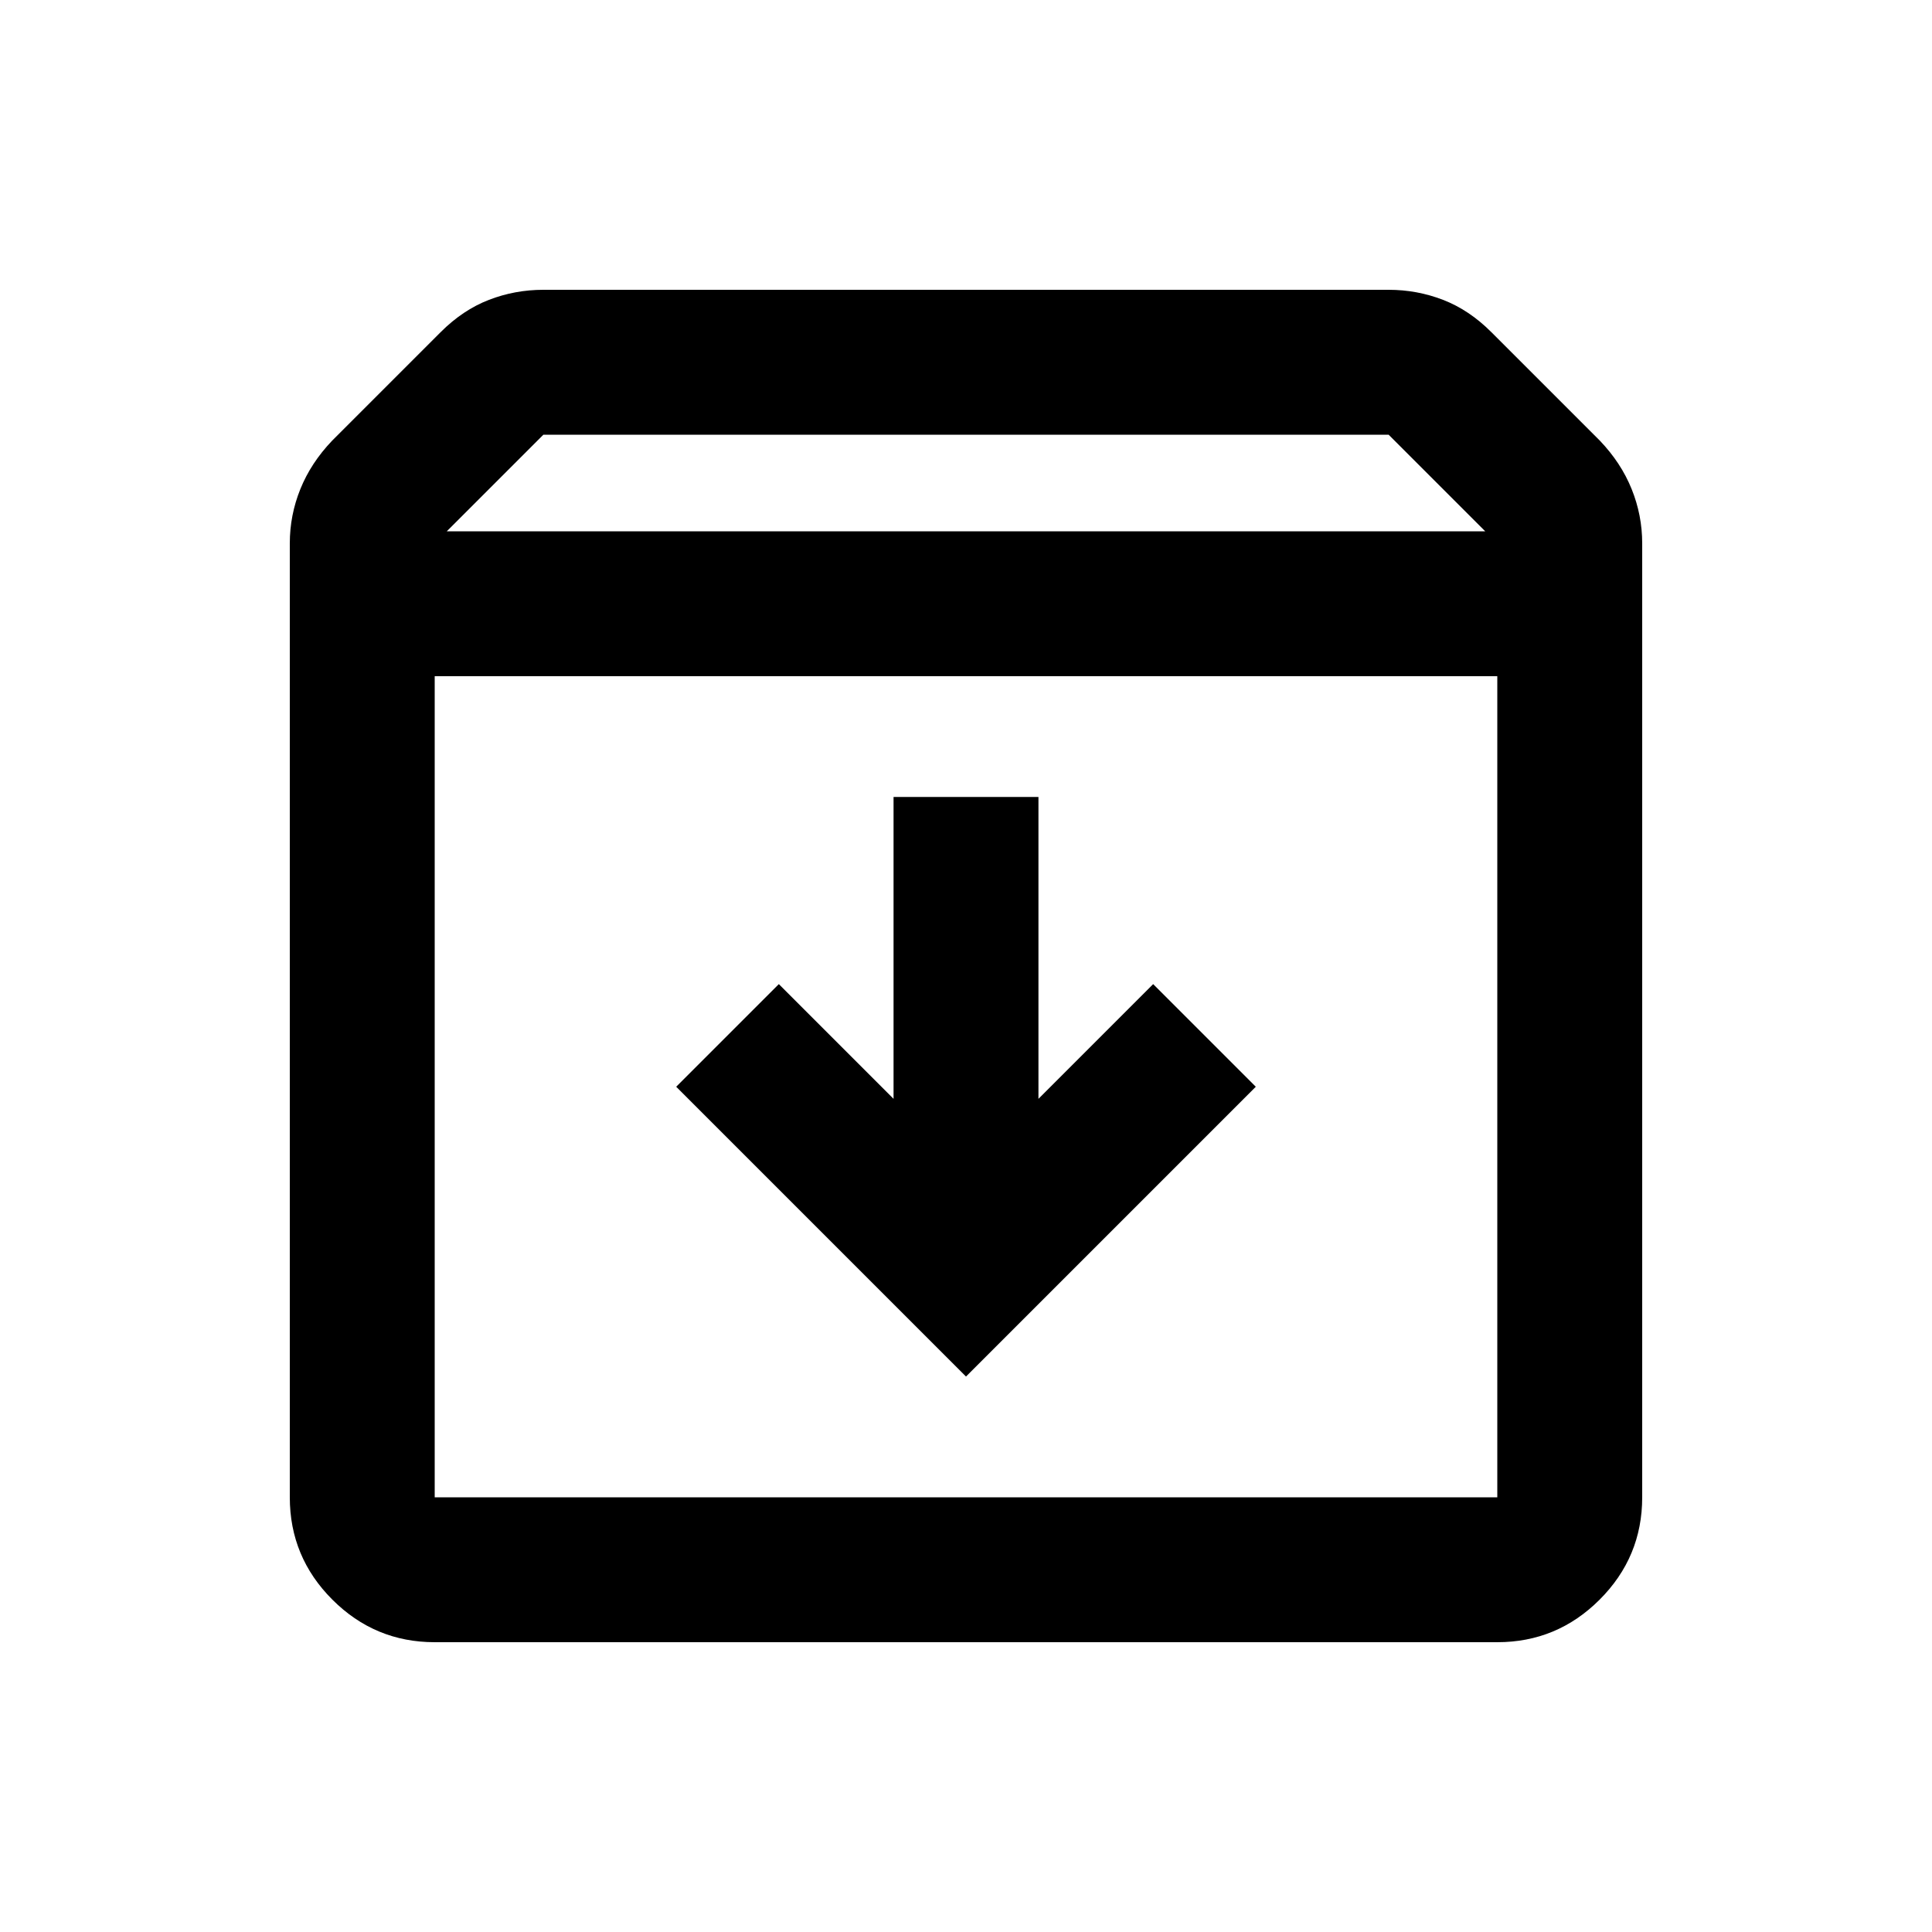
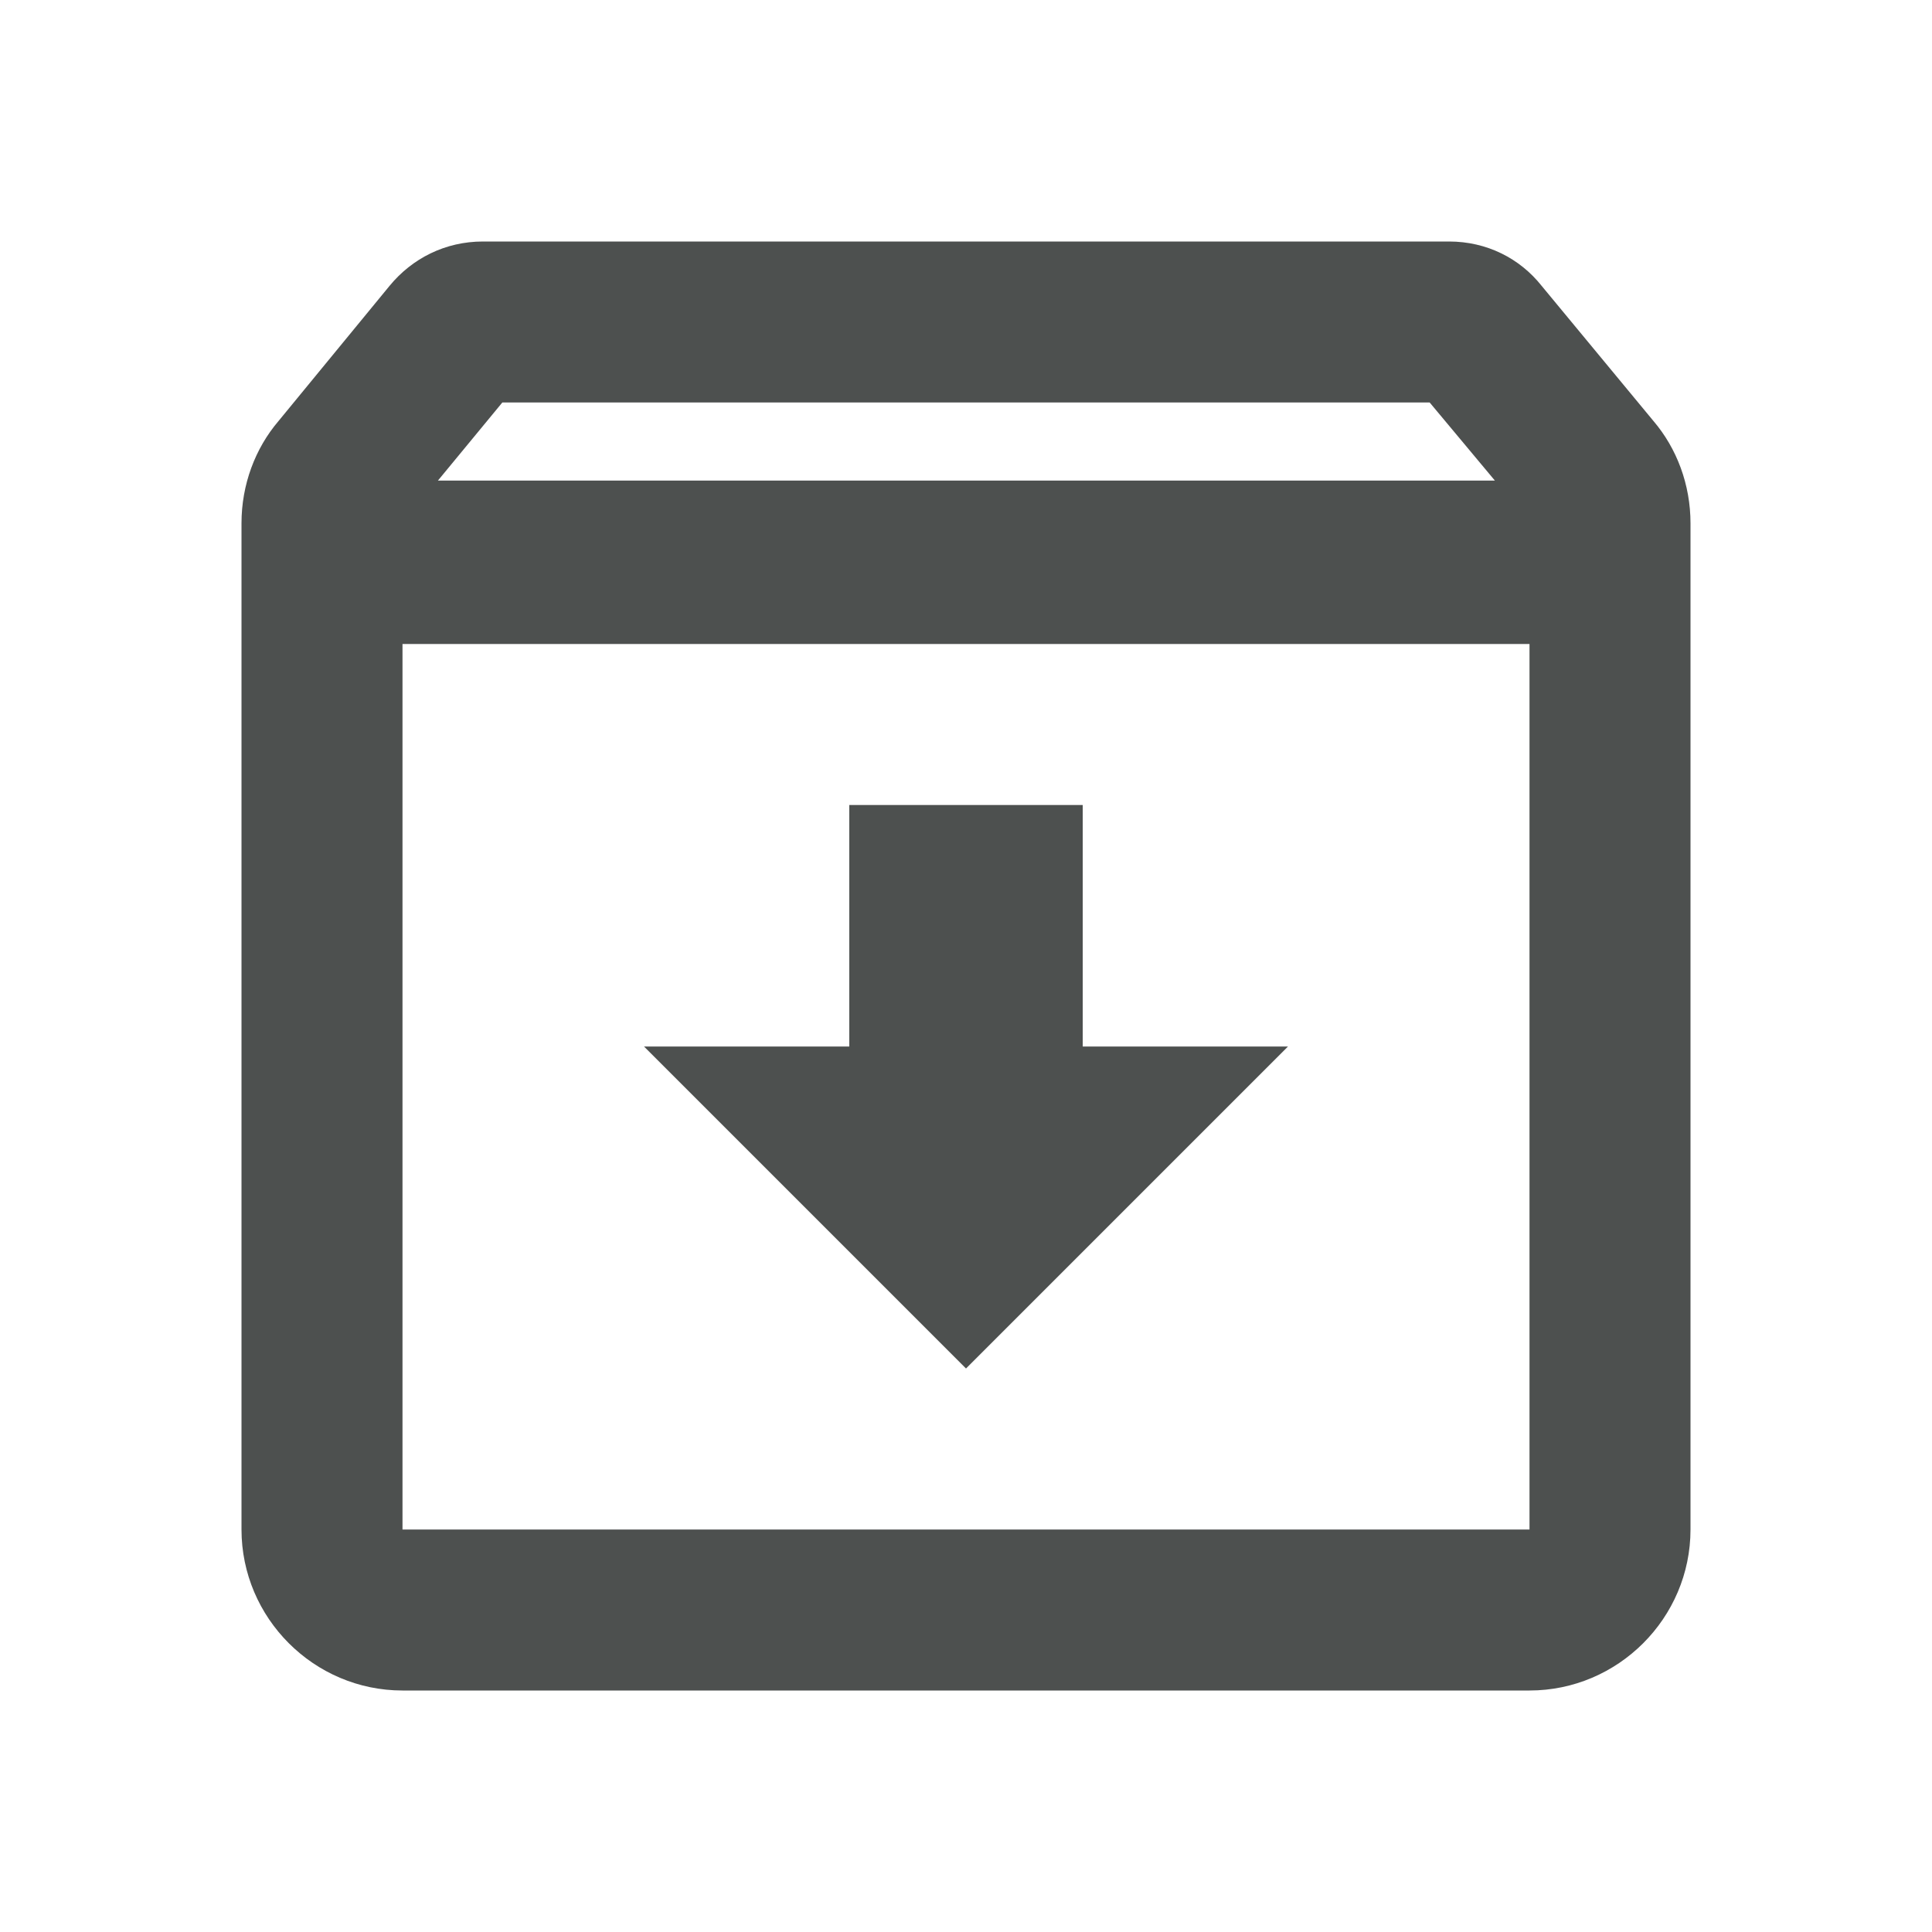
- <svg xmlns="http://www.w3.org/2000/svg" height="24px" viewBox="0 -960 960 960" width="24px" fill="#000000">
-   <path d="m480-276 144-144-51-51-57 57v-150h-72v150l-57-57-51 51 144 144ZM216-624v408h528v-408H216Zm0 480q-29.7 0-50.85-21.15Q144-186.3 144-216v-474q0-14 5.25-27T165-741l54-54q11-11 23.94-16 12.94-5 27.06-5h420q14.12 0 27.06 5T741-795l54 54q10.5 11 15.75 24t5.25 27v474q0 29.7-21.15 50.85Q773.7-144 744-144H216Zm6-552h516l-48-48H270l-48 48Zm258 276Z" />
+ <svg xmlns="http://www.w3.org/2000/svg" height="24px" viewBox="0 0 24 24" width="24px" fill="#4D504F">
+   <path d="M0 0h24v24H0V0z" fill="none" />
+   <path d="M20.54 5.23l-1.39-1.68C18.88 3.21 18.47 3 18 3H6c-.47 0-.88.21-1.16.55L3.46 5.23C3.17 5.57 3 6.02 3 6.5V19c0 1.1.9 2 2 2h14c1.1 0 2-.9 2-2V6.5c0-.48-.17-.93-.46-1.27zM6.24 5h11.52l.81.97H5.44l.8-.97zM5 19V8h14v11H5zm8.45-9h-2.9v3H8l4 4 4-4h-2.55z" />
</svg>
